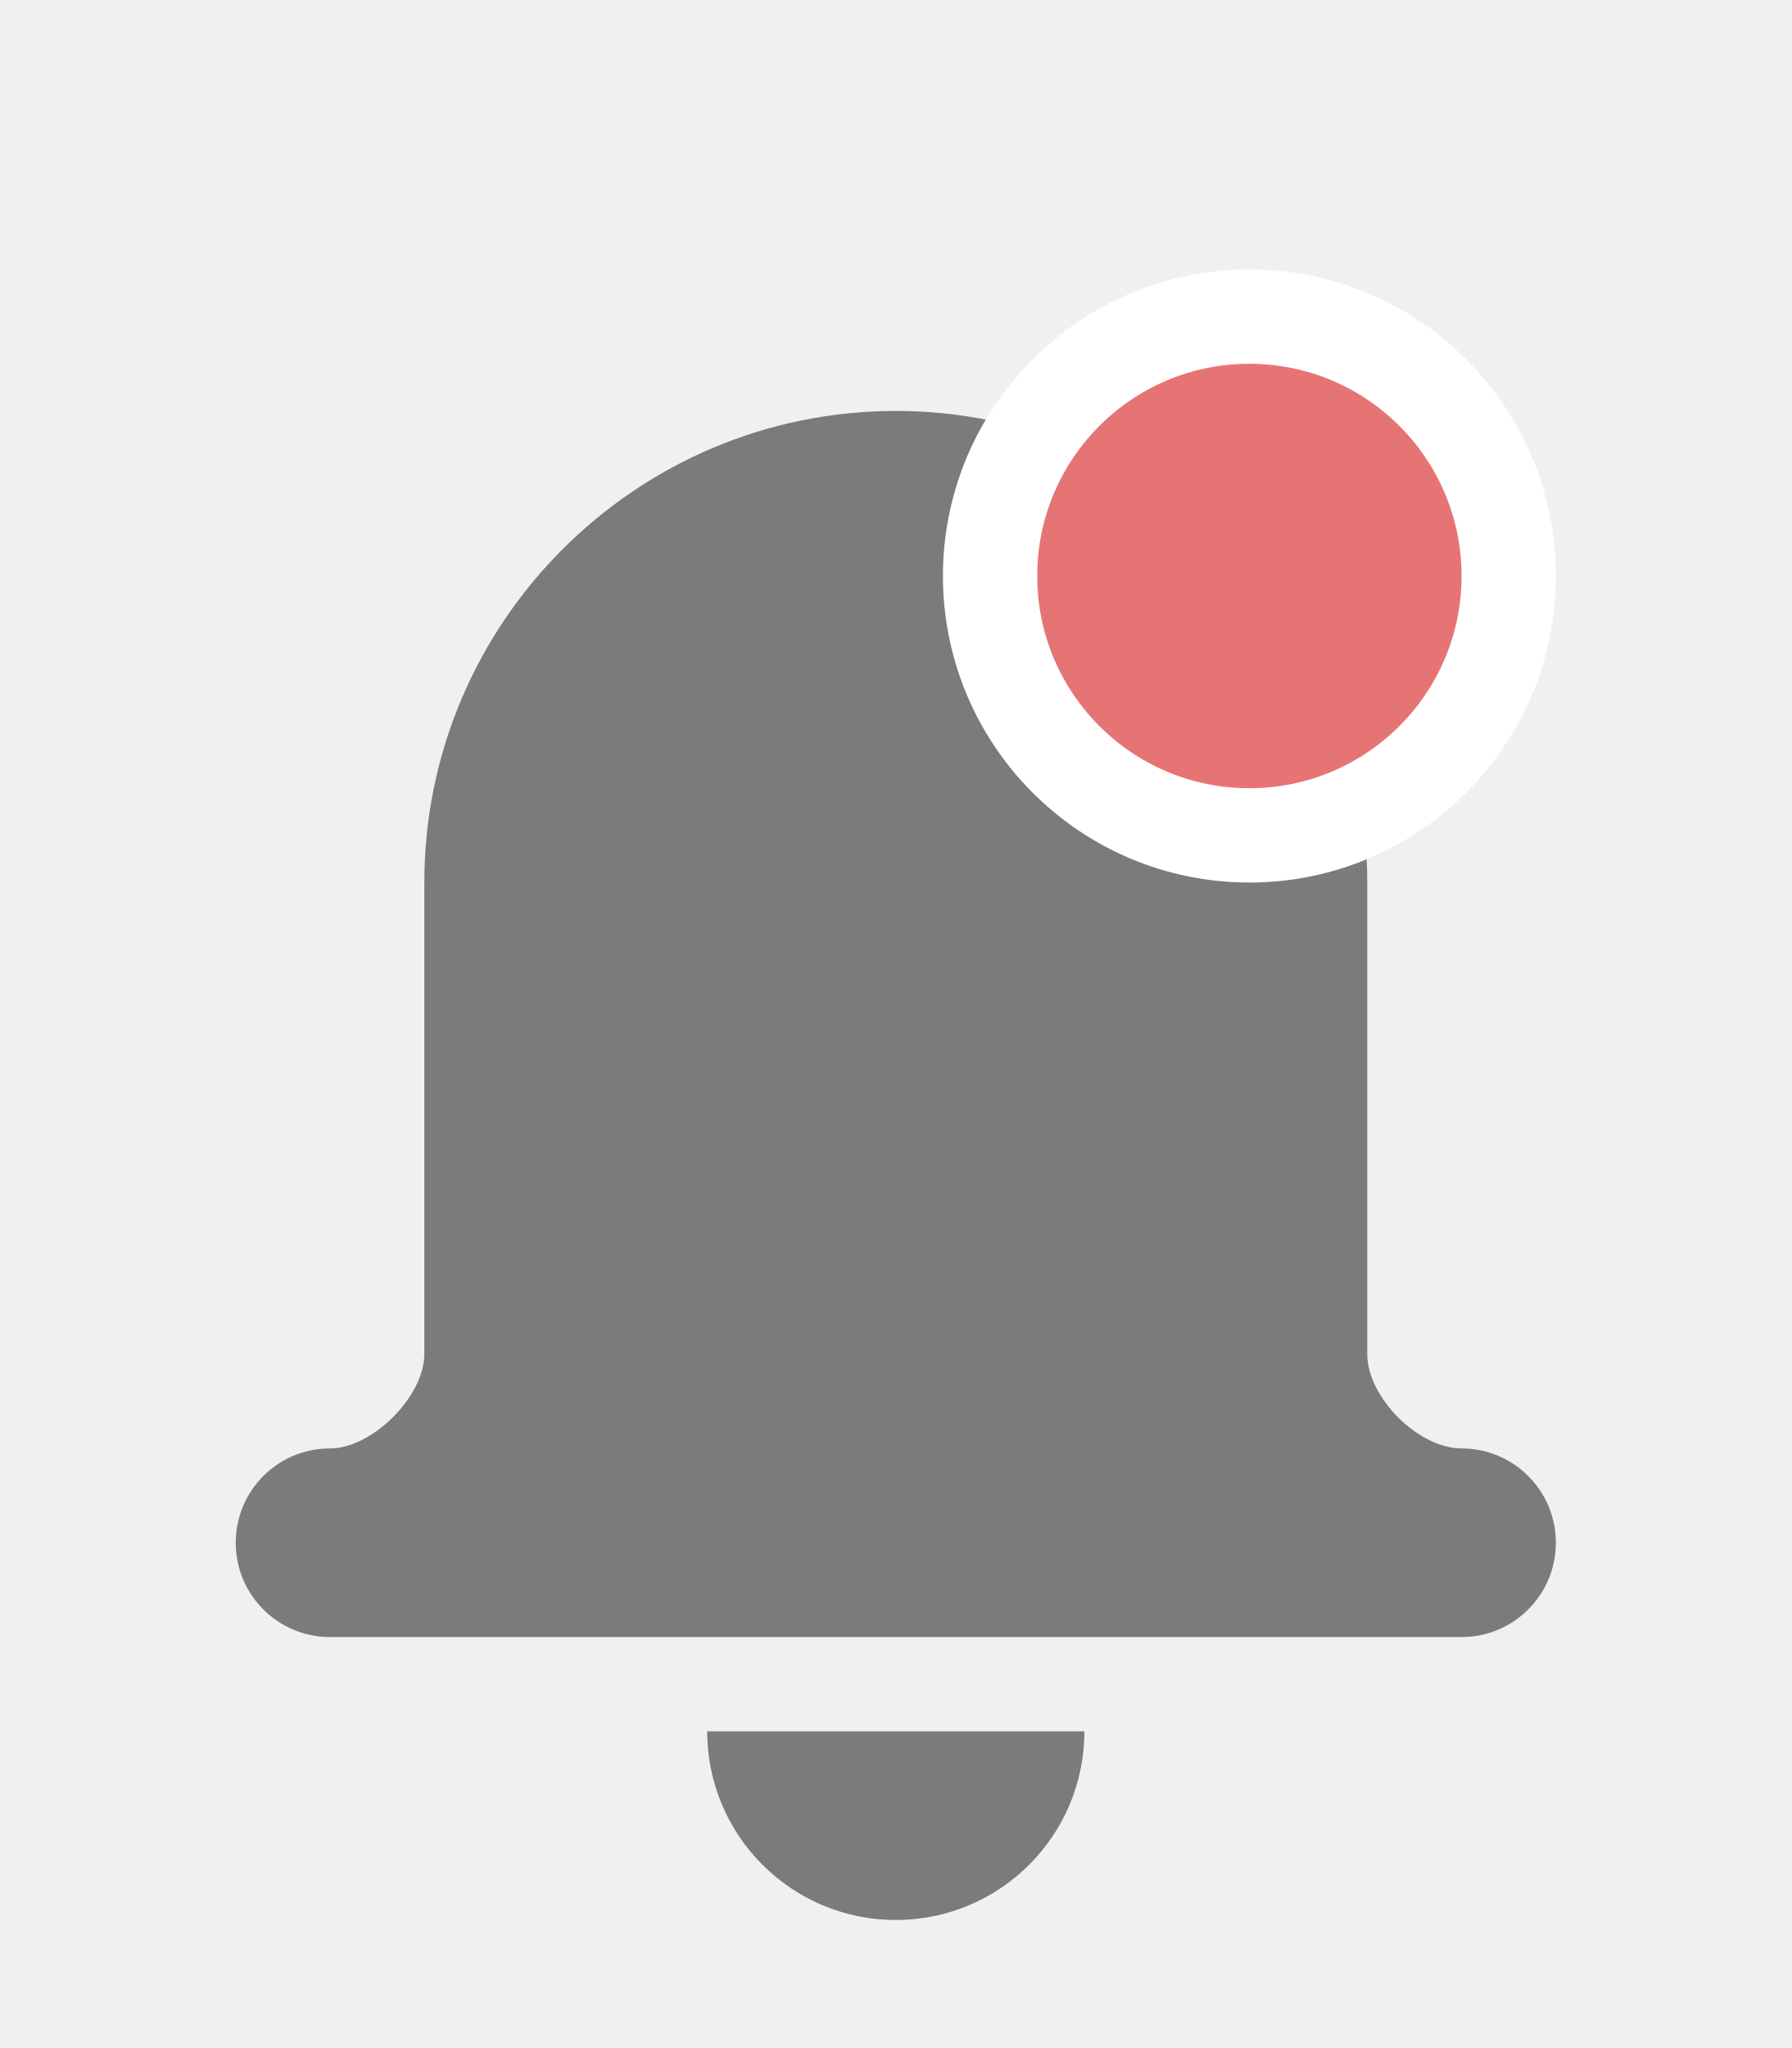
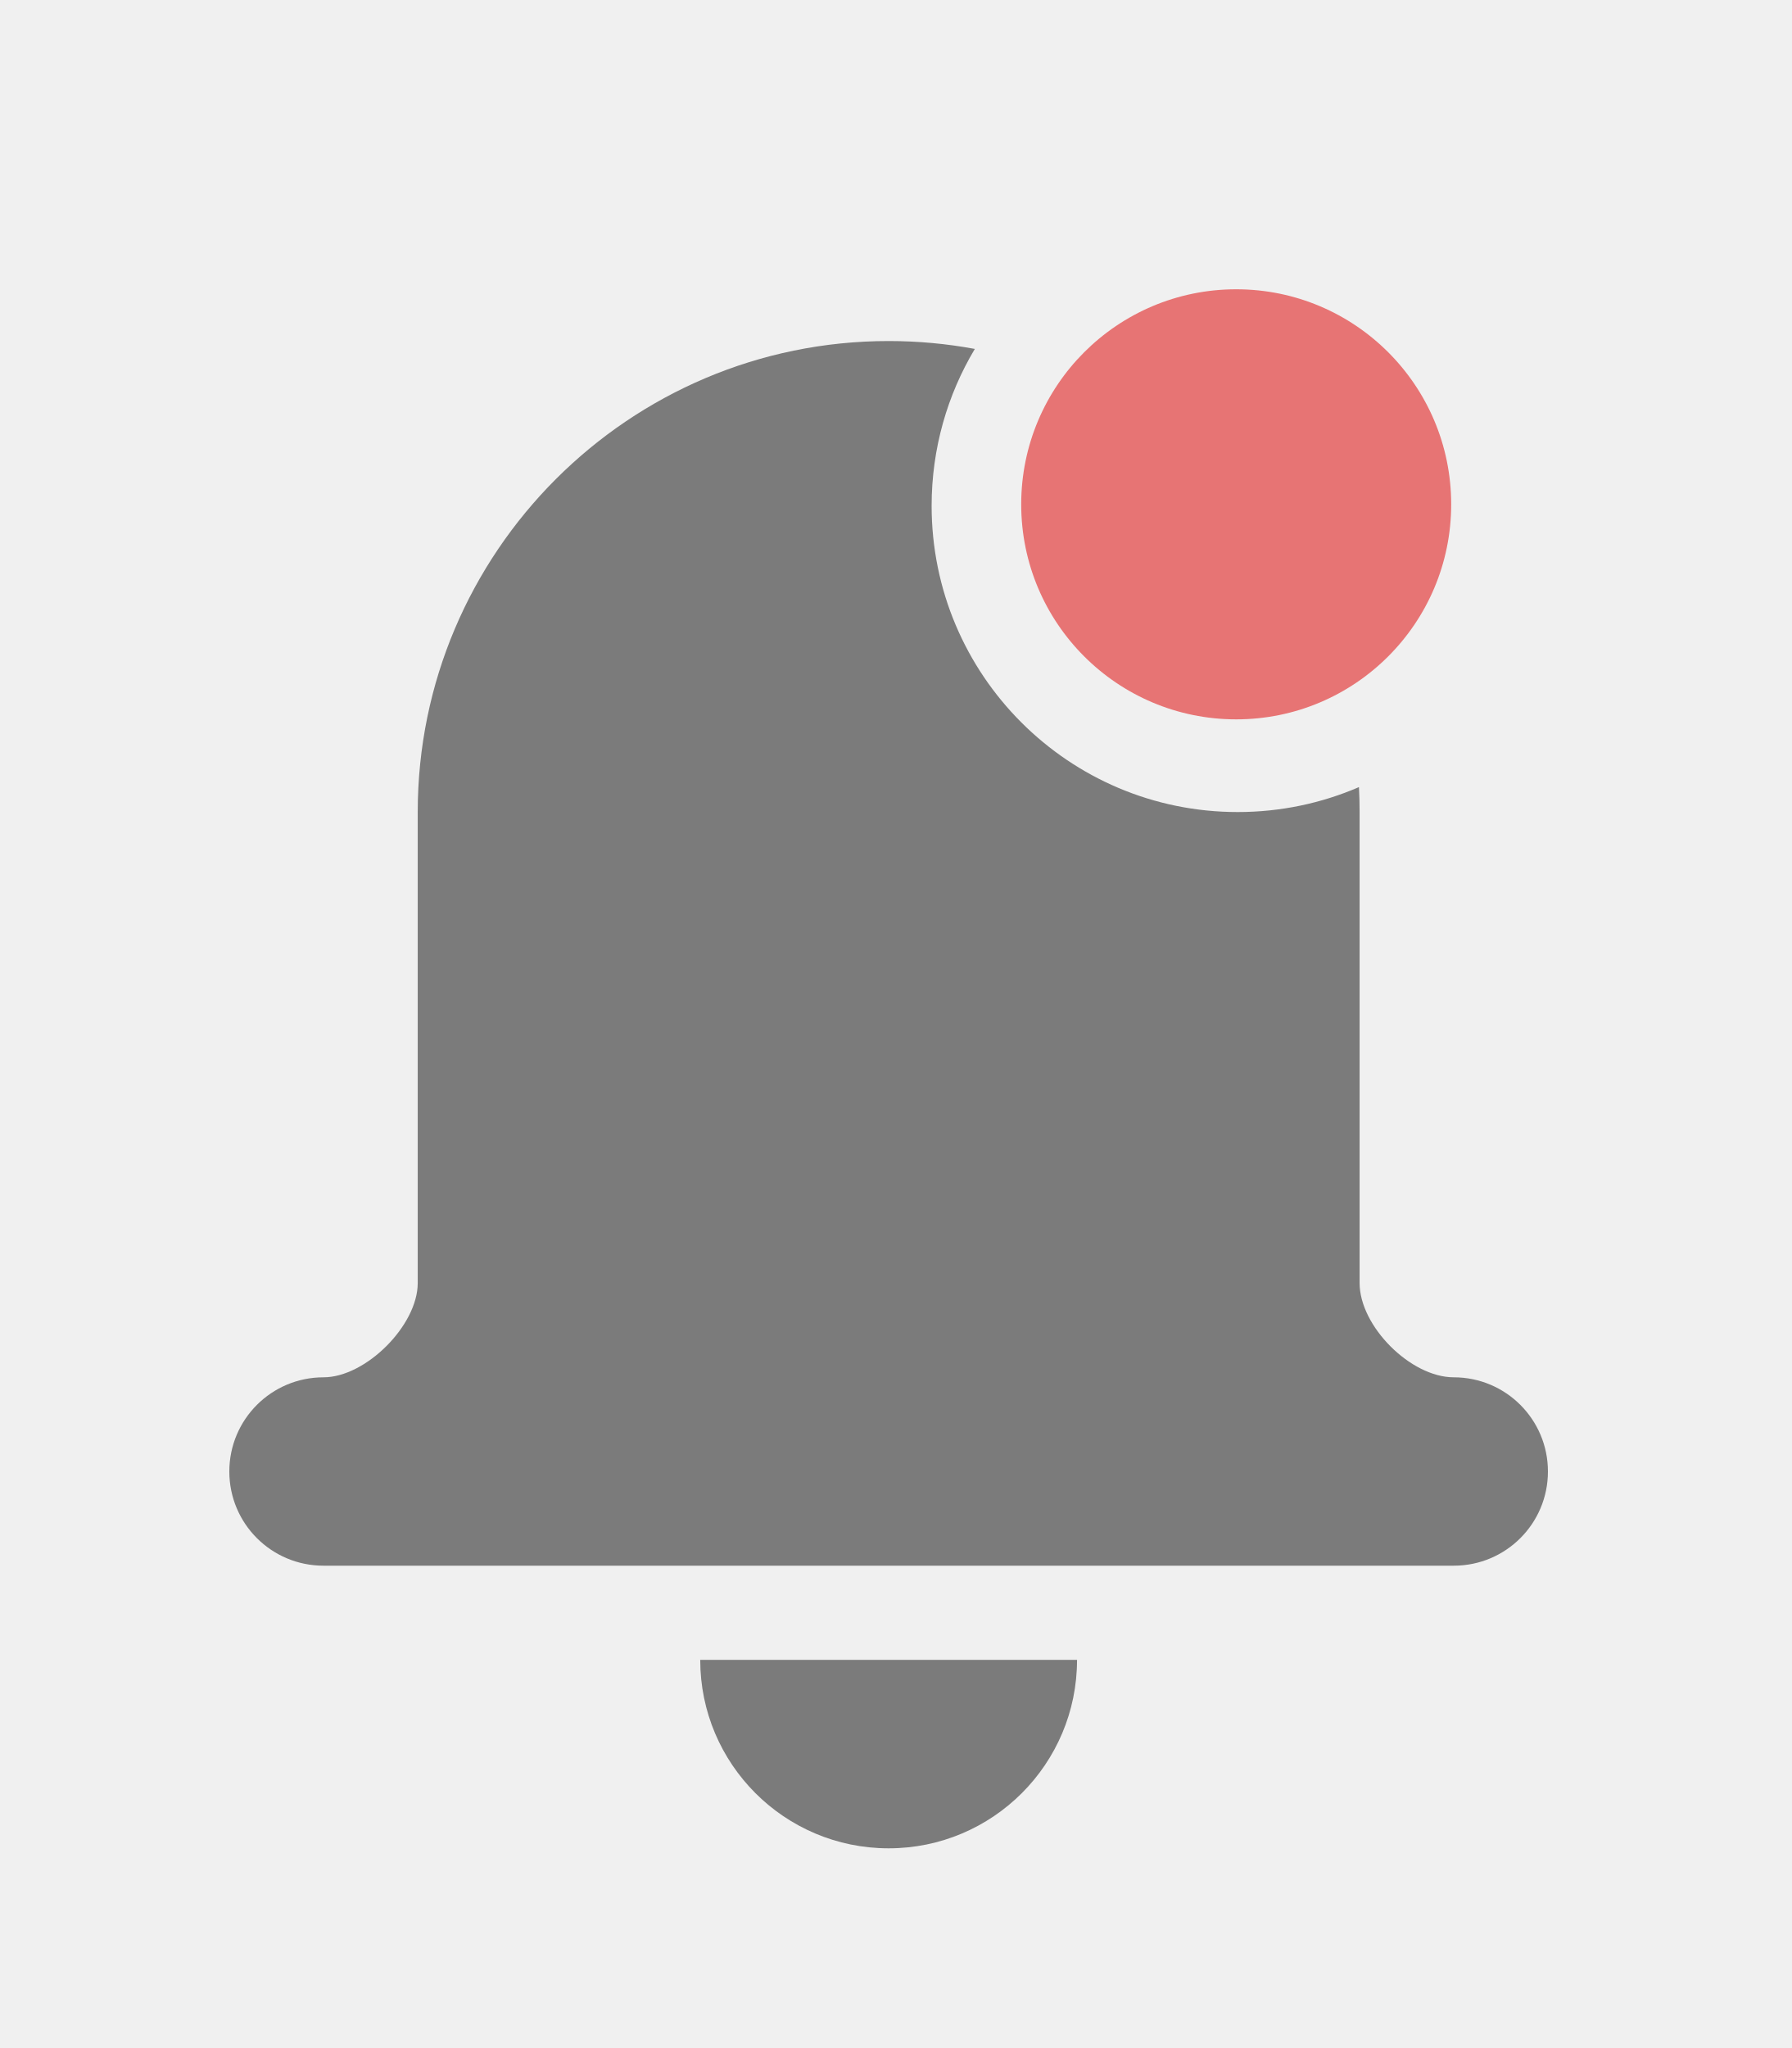
- <svg xmlns="http://www.w3.org/2000/svg" width="28" height="32" viewBox="-5 -3 38 38" fill="none">
-   <path d="M26 25C25.084 25 24 23.916 24 23V13C24 7.487 19.514 3 14 3C8.486 3 4 7.487 4 13V23C4 23.896 2.897 25 2 25C0.894 25 0 25.895 0 27C0 28.105 0.894 29 2 29H26C27.105 29 28 28.105 28 27C28 25.895 27.105 25 26 25Z" fill="#7B7B7B" />
-   <path d="M14 35C16.209 35 18 33.209 18 31H10C10 33.209 11.791 35 14 35Z" fill="#7B7B7B" />
-   <circle cx="21.5" cy="6.5" r="5.5" fill="#E77474" stroke="white" stroke-width="2" />
+ <svg xmlns="http://www.w3.org/2000/svg" width="28" height="32" viewBox="-3 -2 25 25" fill="none">
+   <path d="M9.4 22C10.852 22 12.029 20.823 12.029 19.371H6.771C6.771 20.823 7.948 22 9.4 22Z" fill="#7B7B7B" />
+   <path d="M10.603 1.082C10.213 1.01 9.811 0.972 9.4 0.972C5.777 0.972 2.829 3.92 2.829 7.543V14.114C2.829 14.704 2.104 15.429 1.514 15.429C0.788 15.429 0.2 16.017 0.2 16.743C0.2 17.47 0.788 18.057 1.514 18.057H17.286C18.012 18.057 18.6 17.47 18.6 16.743C18.6 16.017 18.012 15.429 17.286 15.429C16.684 15.429 15.972 14.716 15.972 14.114V7.543C15.972 7.426 15.969 7.31 15.963 7.195C15.444 7.419 14.872 7.543 14.271 7.543C11.912 7.543 10 5.63 10 3.271C10 2.471 10.22 1.722 10.603 1.082Z" fill="#7B7B7B" />
+   <path d="M17.25 3.25C17.25 4.907 15.907 6.25 14.25 6.25C12.593 6.25 11.25 4.907 11.25 3.25C11.25 1.593 12.593 0.25 14.25 0.25C15.907 0.25 17.25 1.593 17.25 3.25Z" fill="#E77474" />
</svg>
